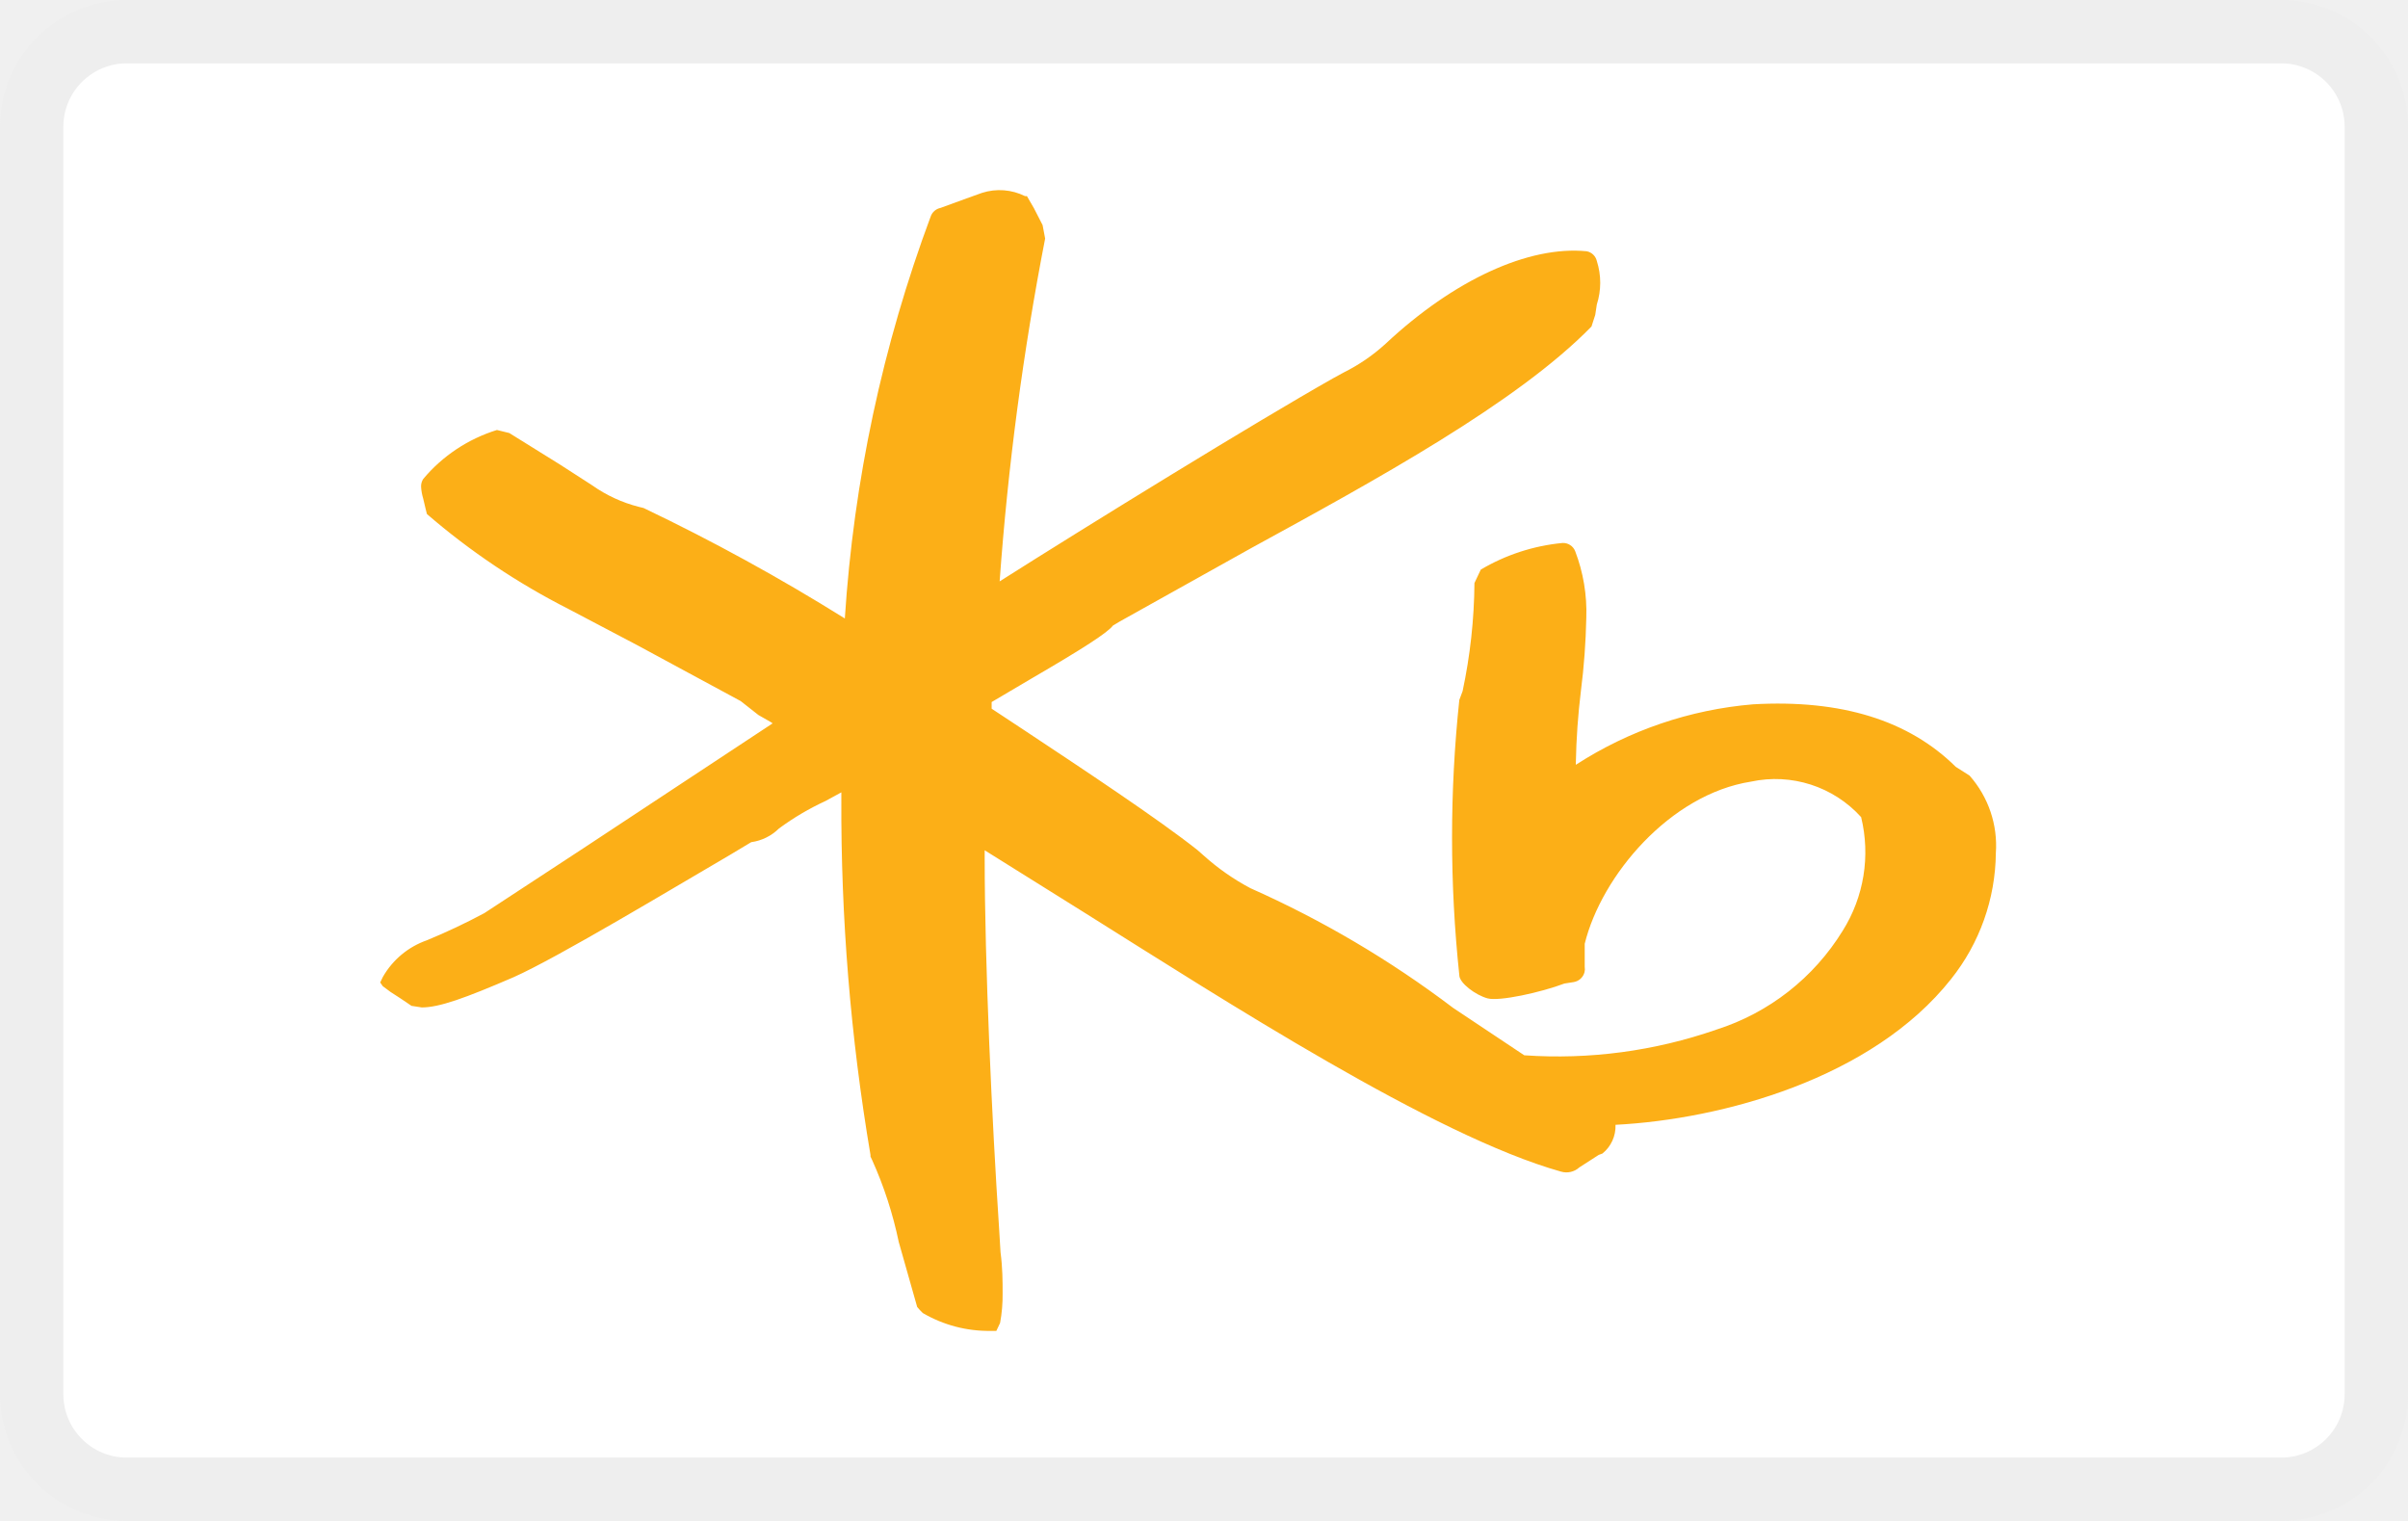
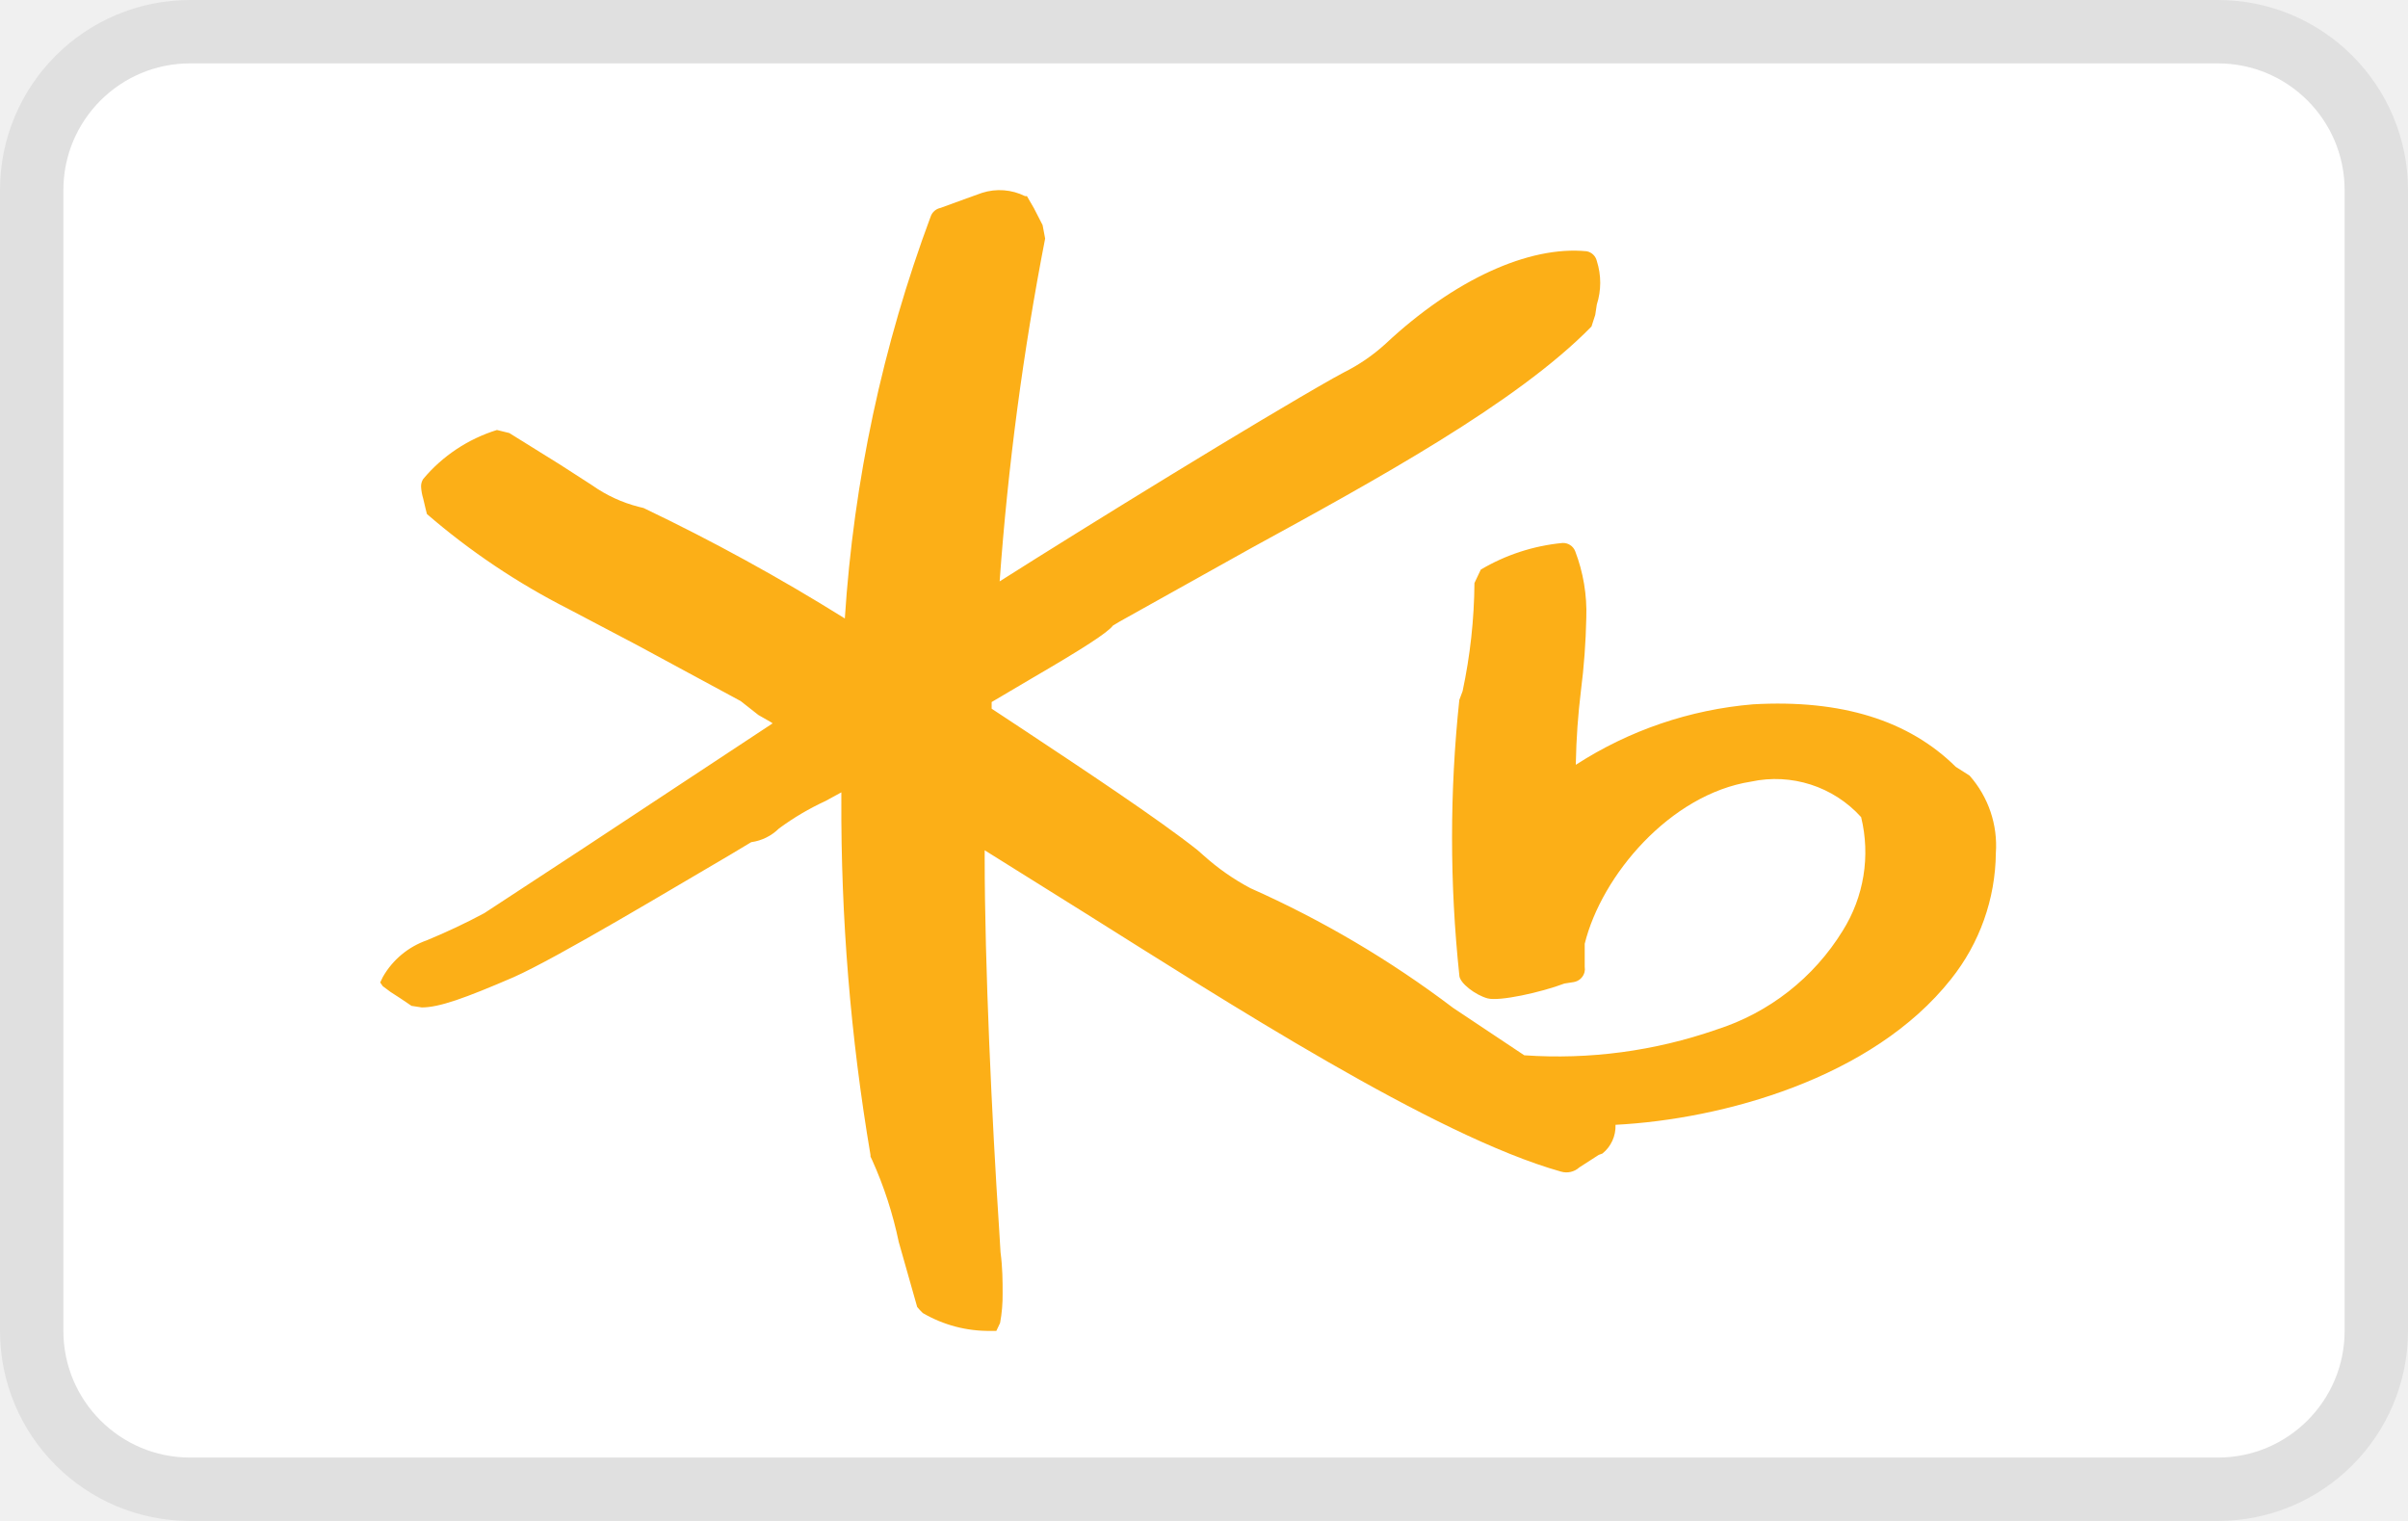
- <svg xmlns="http://www.w3.org/2000/svg" role="img" fill="none" viewBox="0 0 38 24" width="38" height="24" aria-labelledby="pi-kb_card">
-   <rect width="38" height="24" rx="2" fill="#fff" />
-   <rect x=".5" y=".5" width="37" height="23" rx="1.5" stroke="#000" stroke-opacity=".07" />
-   <path d="M31.083 12.24l-.22-.14c-.738-.73-1.799-1.066-3.199-.986a6.08 6.08 0 00-2.796.954v-.033a11 11 0 01.08-1.133c.049-.383.077-.768.085-1.154a2.68 2.68 0 00-.176-1.052.205.205 0 00-.2-.128 3.11 3.11 0 00-1.289.42l-.1.212a8.504 8.504 0 01-.187 1.706l-.052.139a20.624 20.624 0 000 4.343c0 .124.258.315.446.366.188.05.844-.095 1.212-.234l.14-.022a.212.212 0 00.178-.158.206.206 0 00.003-.083v-.365c.265-1.075 1.345-2.357 2.623-2.558a1.825 1.825 0 011.739.56 2.33 2.33 0 01-.291 1.793 3.631 3.631 0 01-1.993 1.56 7.622 7.622 0 01-3.032.405l-1.124-.749a16.174 16.174 0 00-3.198-1.888 3.68 3.68 0 01-.737-.515l-.1-.088c-.619-.49-1.794-1.268-2.737-1.893l-.509-.336v-.105l.62-.366c.828-.482 1.212-.73 1.293-.84l.11-.066 2.06-1.15c1.97-1.078 4.207-2.298 5.383-3.504l.059-.183.025-.164a1.126 1.126 0 000-.687.204.204 0 00-.158-.153c-.918-.092-2.1.453-3.176 1.46-.199.182-.422.334-.663.454l-.166.091c-1.186.669-3.861 2.316-5.261 3.204.131-1.816.37-3.622.718-5.41l-.04-.212-.137-.267-.11-.19h-.03a.902.902 0 00-.681-.051l-.284.102-.369.135a.207.207 0 00-.154.132 22.28 22.28 0 00-1.356 6.346 32.247 32.247 0 00-3.176-1.743l-.074-.018a2.22 2.22 0 01-.737-.34l-.504-.325-.804-.5-.195-.048c-.455.141-.86.41-1.164.774a.21.21 0 00-.033.125.794.794 0 00.033.182l.037.157.022.088c.68.588 1.43 1.09 2.233 1.498l1.083.57 1.636.884.28.22.191.109.033.022-2.984 1.969-1.566 1.026a9.96 9.96 0 01-.906.428 1.29 1.29 0 00-.696.58L6 15.503l.04.058.122.091.159.103.173.117.162.025c.276 0 .681-.146 1.444-.475.696-.307 2.58-1.443 3.408-1.925l.347-.208a.773.773 0 00.438-.216c.23-.17.477-.315.737-.435l.247-.135v.092a32.85 32.85 0 00.46 5.63v.025l.026.055c.187.414.327.848.42 1.293l.291 1.026c.028.034.057.065.088.095.325.19.696.288 1.073.282h.088l.059-.125c.029-.155.042-.313.04-.47 0-.187 0-.395-.033-.647l-.022-.366c-.114-1.717-.228-4.197-.228-5.845v-.131l1.584.99c2.196 1.377 5.508 3.518 7.509 4.08a.302.302 0 00.291-.066l.306-.197.059-.022a.555.555 0 00.206-.453c1.684-.087 4.053-.73 5.294-2.298a3.238 3.238 0 00.708-1.99 1.666 1.666 0 00-.413-1.22z" fill="#FCAF17" />
+ <svg xmlns="http://www.w3.org/2000/svg" fill="none" width="38" height="24" aria-labelledby="pi-kb_card">
+   <rect x="1" y="1" width="36" height="22" rx="2" fill="#fff" />
+   <rect x=".5" y=".5" width="37" height="23" rx="2.5" stroke="#000" stroke-opacity=".07" />
+   <path d="M31.083 12.24l-.22-.14c-.738-.73-1.799-1.066-3.199-.986a6.08 6.08 0 00-2.796.954v-.033a11 11 0 01.08-1.133c.049-.383.077-.768.085-1.154a2.68 2.68 0 00-.176-1.052.205.205 0 00-.2-.128 3.109 3.109 0 00-1.289.42l-.1.212a8.504 8.504 0 01-.187 1.706l-.052.139a20.624 20.624 0 000 4.343c0 .124.258.315.446.366.188.05.844-.095 1.212-.234l.14-.022a.212.212 0 00.178-.158.206.206 0 00.003-.083v-.365c.265-1.075 1.345-2.357 2.623-2.558a1.824 1.824 0 011.739.56 2.33 2.33 0 01-.291 1.793 3.631 3.631 0 01-1.993 1.56 7.622 7.622 0 01-3.032.405l-1.124-.749a16.174 16.174 0 00-3.198-1.888 3.688 3.688 0 01-.737-.515l-.1-.088c-.619-.49-1.794-1.268-2.737-1.893l-.509-.336v-.105l.62-.366c.828-.482 1.212-.73 1.293-.84l.11-.066 2.06-1.15c1.97-1.078 4.207-2.299 5.383-3.504l.059-.183.025-.164a1.126 1.126 0 000-.687.204.204 0 00-.158-.153c-.918-.092-2.1.453-3.176 1.46-.199.182-.422.334-.663.454l-.166.091c-1.186.669-3.861 2.316-5.261 3.204.131-1.816.37-3.622.718-5.41l-.04-.212-.137-.267-.11-.19h-.03a.902.902 0 00-.681-.051l-.284.102-.369.135a.207.207 0 00-.154.132 22.28 22.28 0 00-1.356 6.346 32.249 32.249 0 00-3.176-1.743l-.074-.018a2.22 2.22 0 01-.737-.34l-.504-.325-.804-.5-.195-.048c-.455.141-.86.41-1.164.774a.21.21 0 00-.033.125.794.794 0 00.033.182l.037.157.022.088c.68.588 1.43 1.09 2.233 1.498l1.083.57 1.636.884.28.22.191.109.033.022-2.984 1.969-1.566 1.026c-.294.158-.597.3-.906.428a1.29 1.29 0 00-.696.58L6 15.503l.04.058.122.091.159.103.173.117.162.025c.276 0 .681-.146 1.444-.475.696-.307 2.58-1.443 3.408-1.925l.347-.208a.773.773 0 00.438-.216c.23-.17.477-.315.737-.435l.247-.135v.092a32.85 32.85 0 00.46 5.63v.025l.026.055c.187.414.327.848.42 1.293l.291 1.026c.028.034.057.065.088.095.325.19.696.288 1.073.282h.088l.059-.125c.029-.155.042-.313.04-.47 0-.187 0-.395-.033-.647l-.022-.366c-.114-1.717-.228-4.197-.228-5.845v-.131l1.584.99c2.196 1.377 5.508 3.518 7.509 4.08a.302.302 0 00.291-.066l.306-.197.059-.022a.555.555 0 00.206-.453c1.684-.087 4.053-.73 5.294-2.298a3.238 3.238 0 00.708-1.99 1.666 1.666 0 00-.413-1.22z" fill="#FCAF17" />
</svg>
